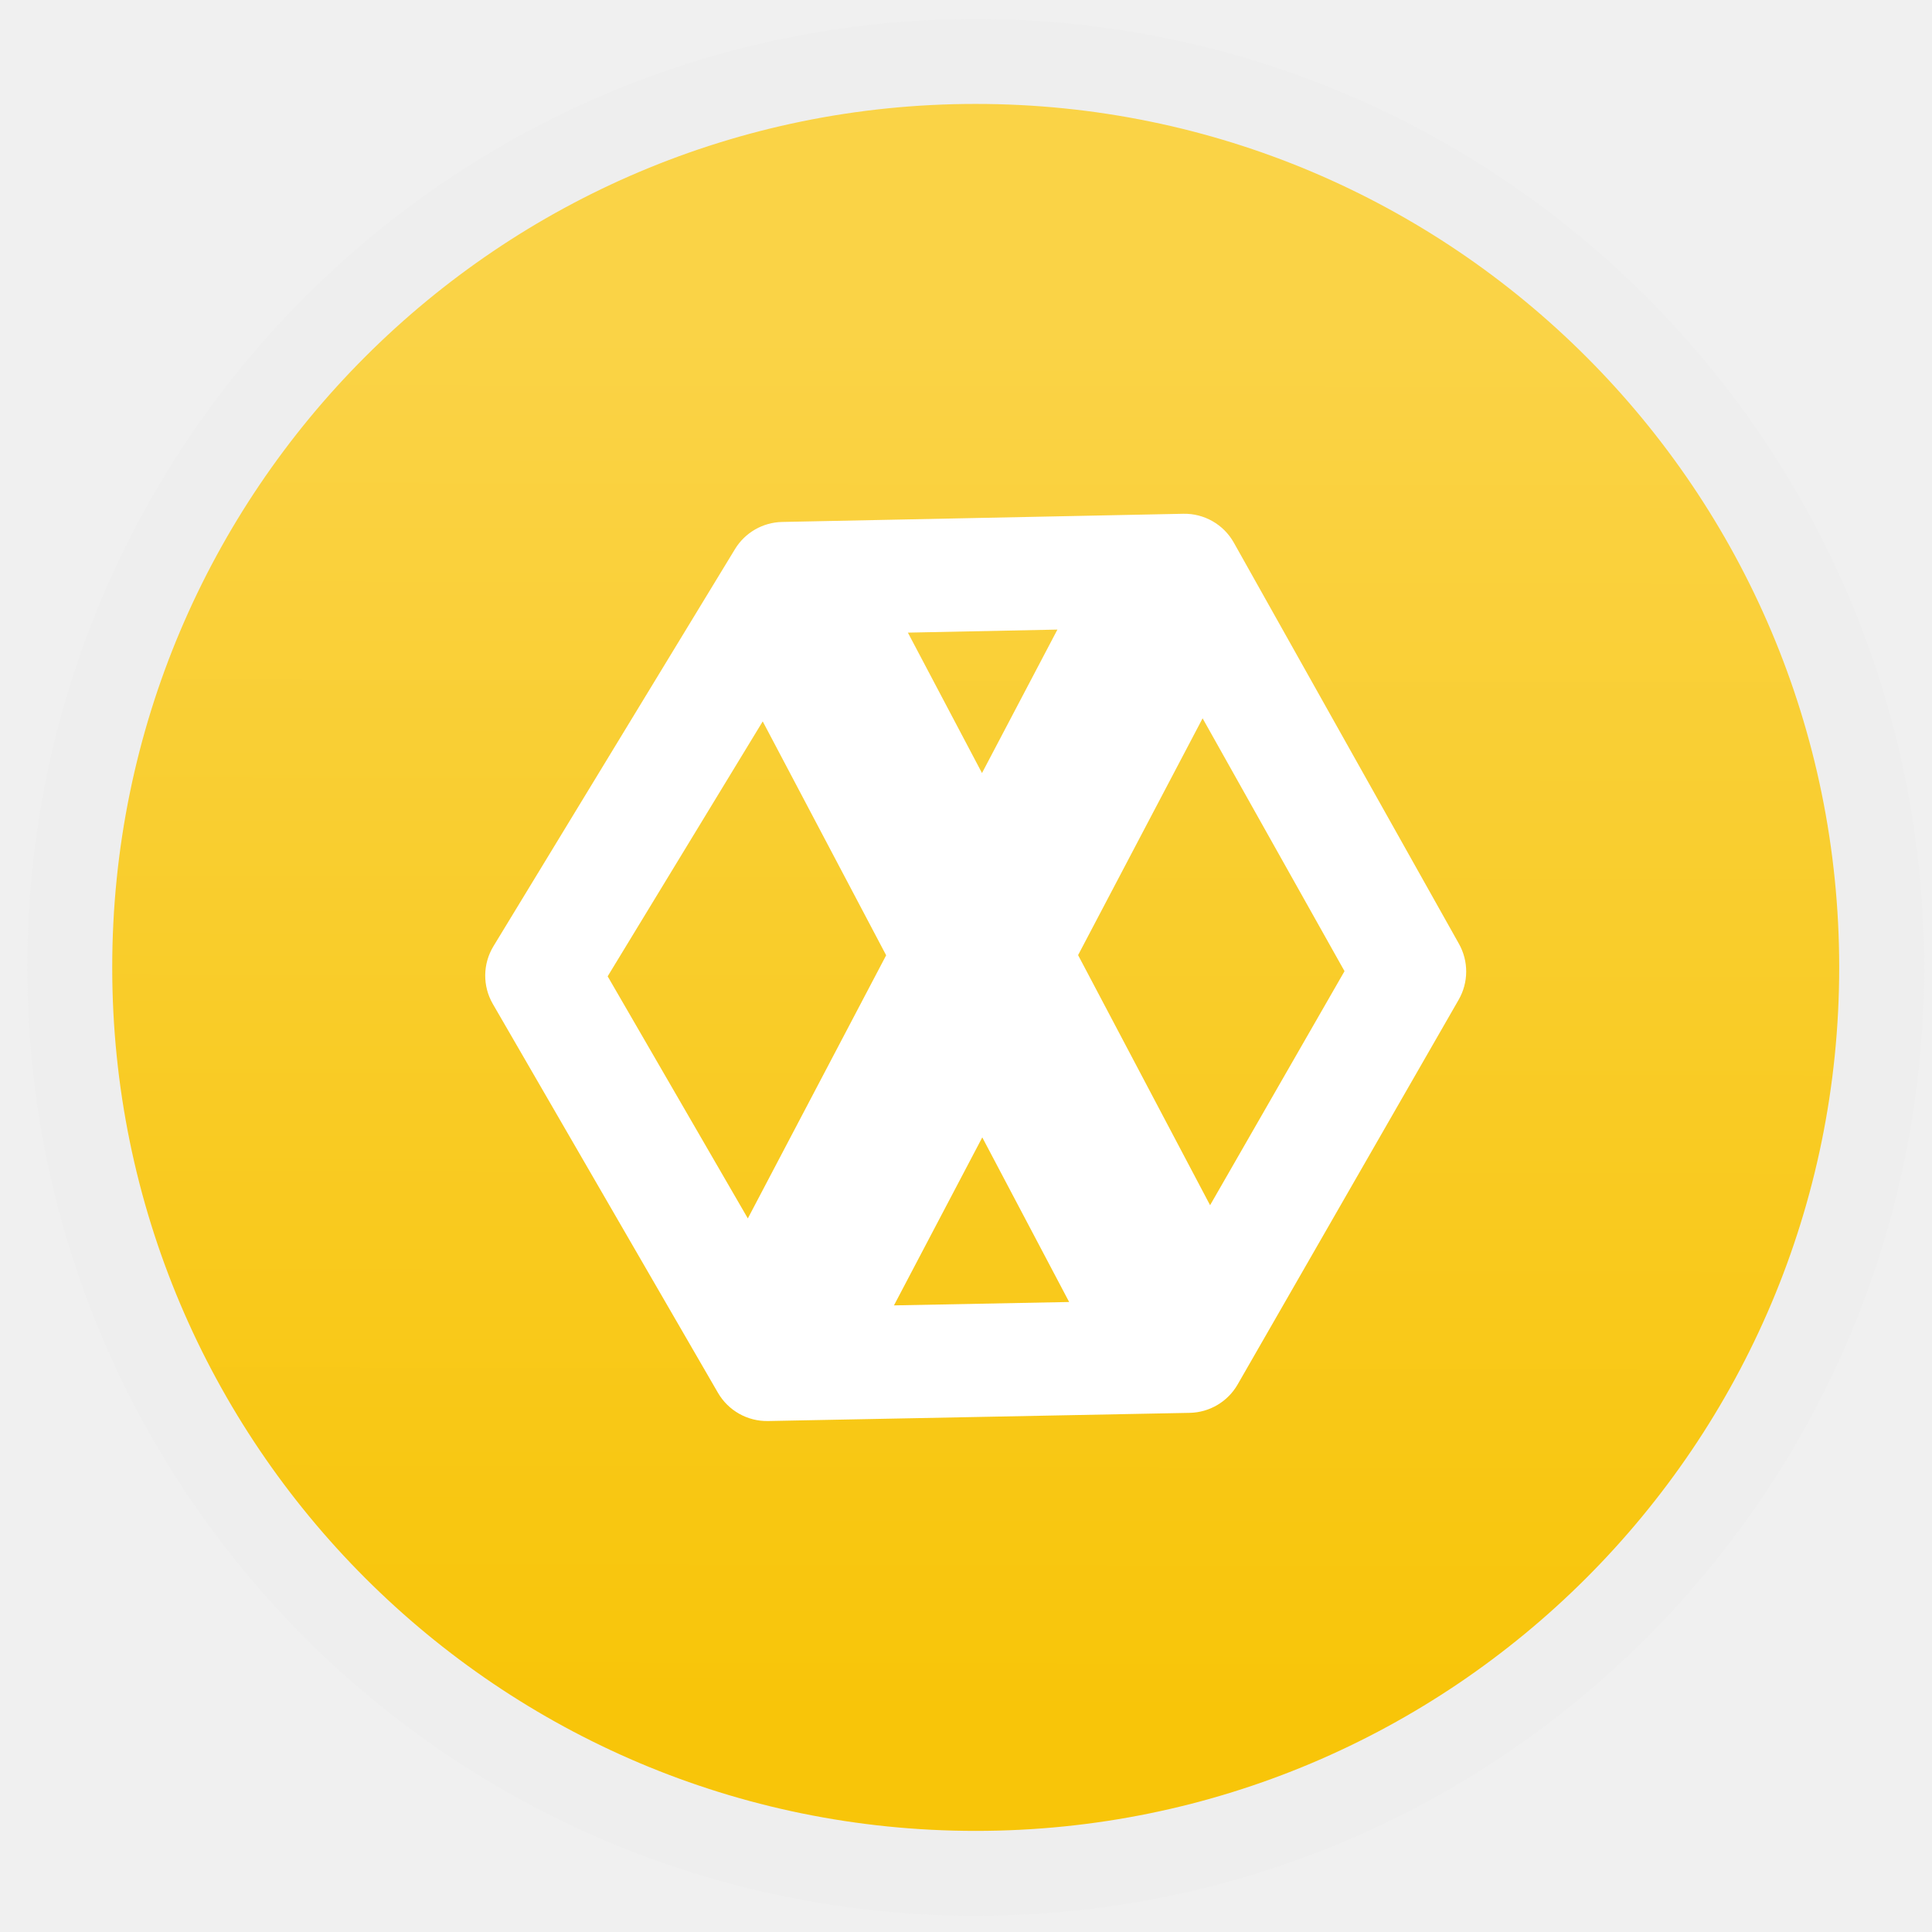
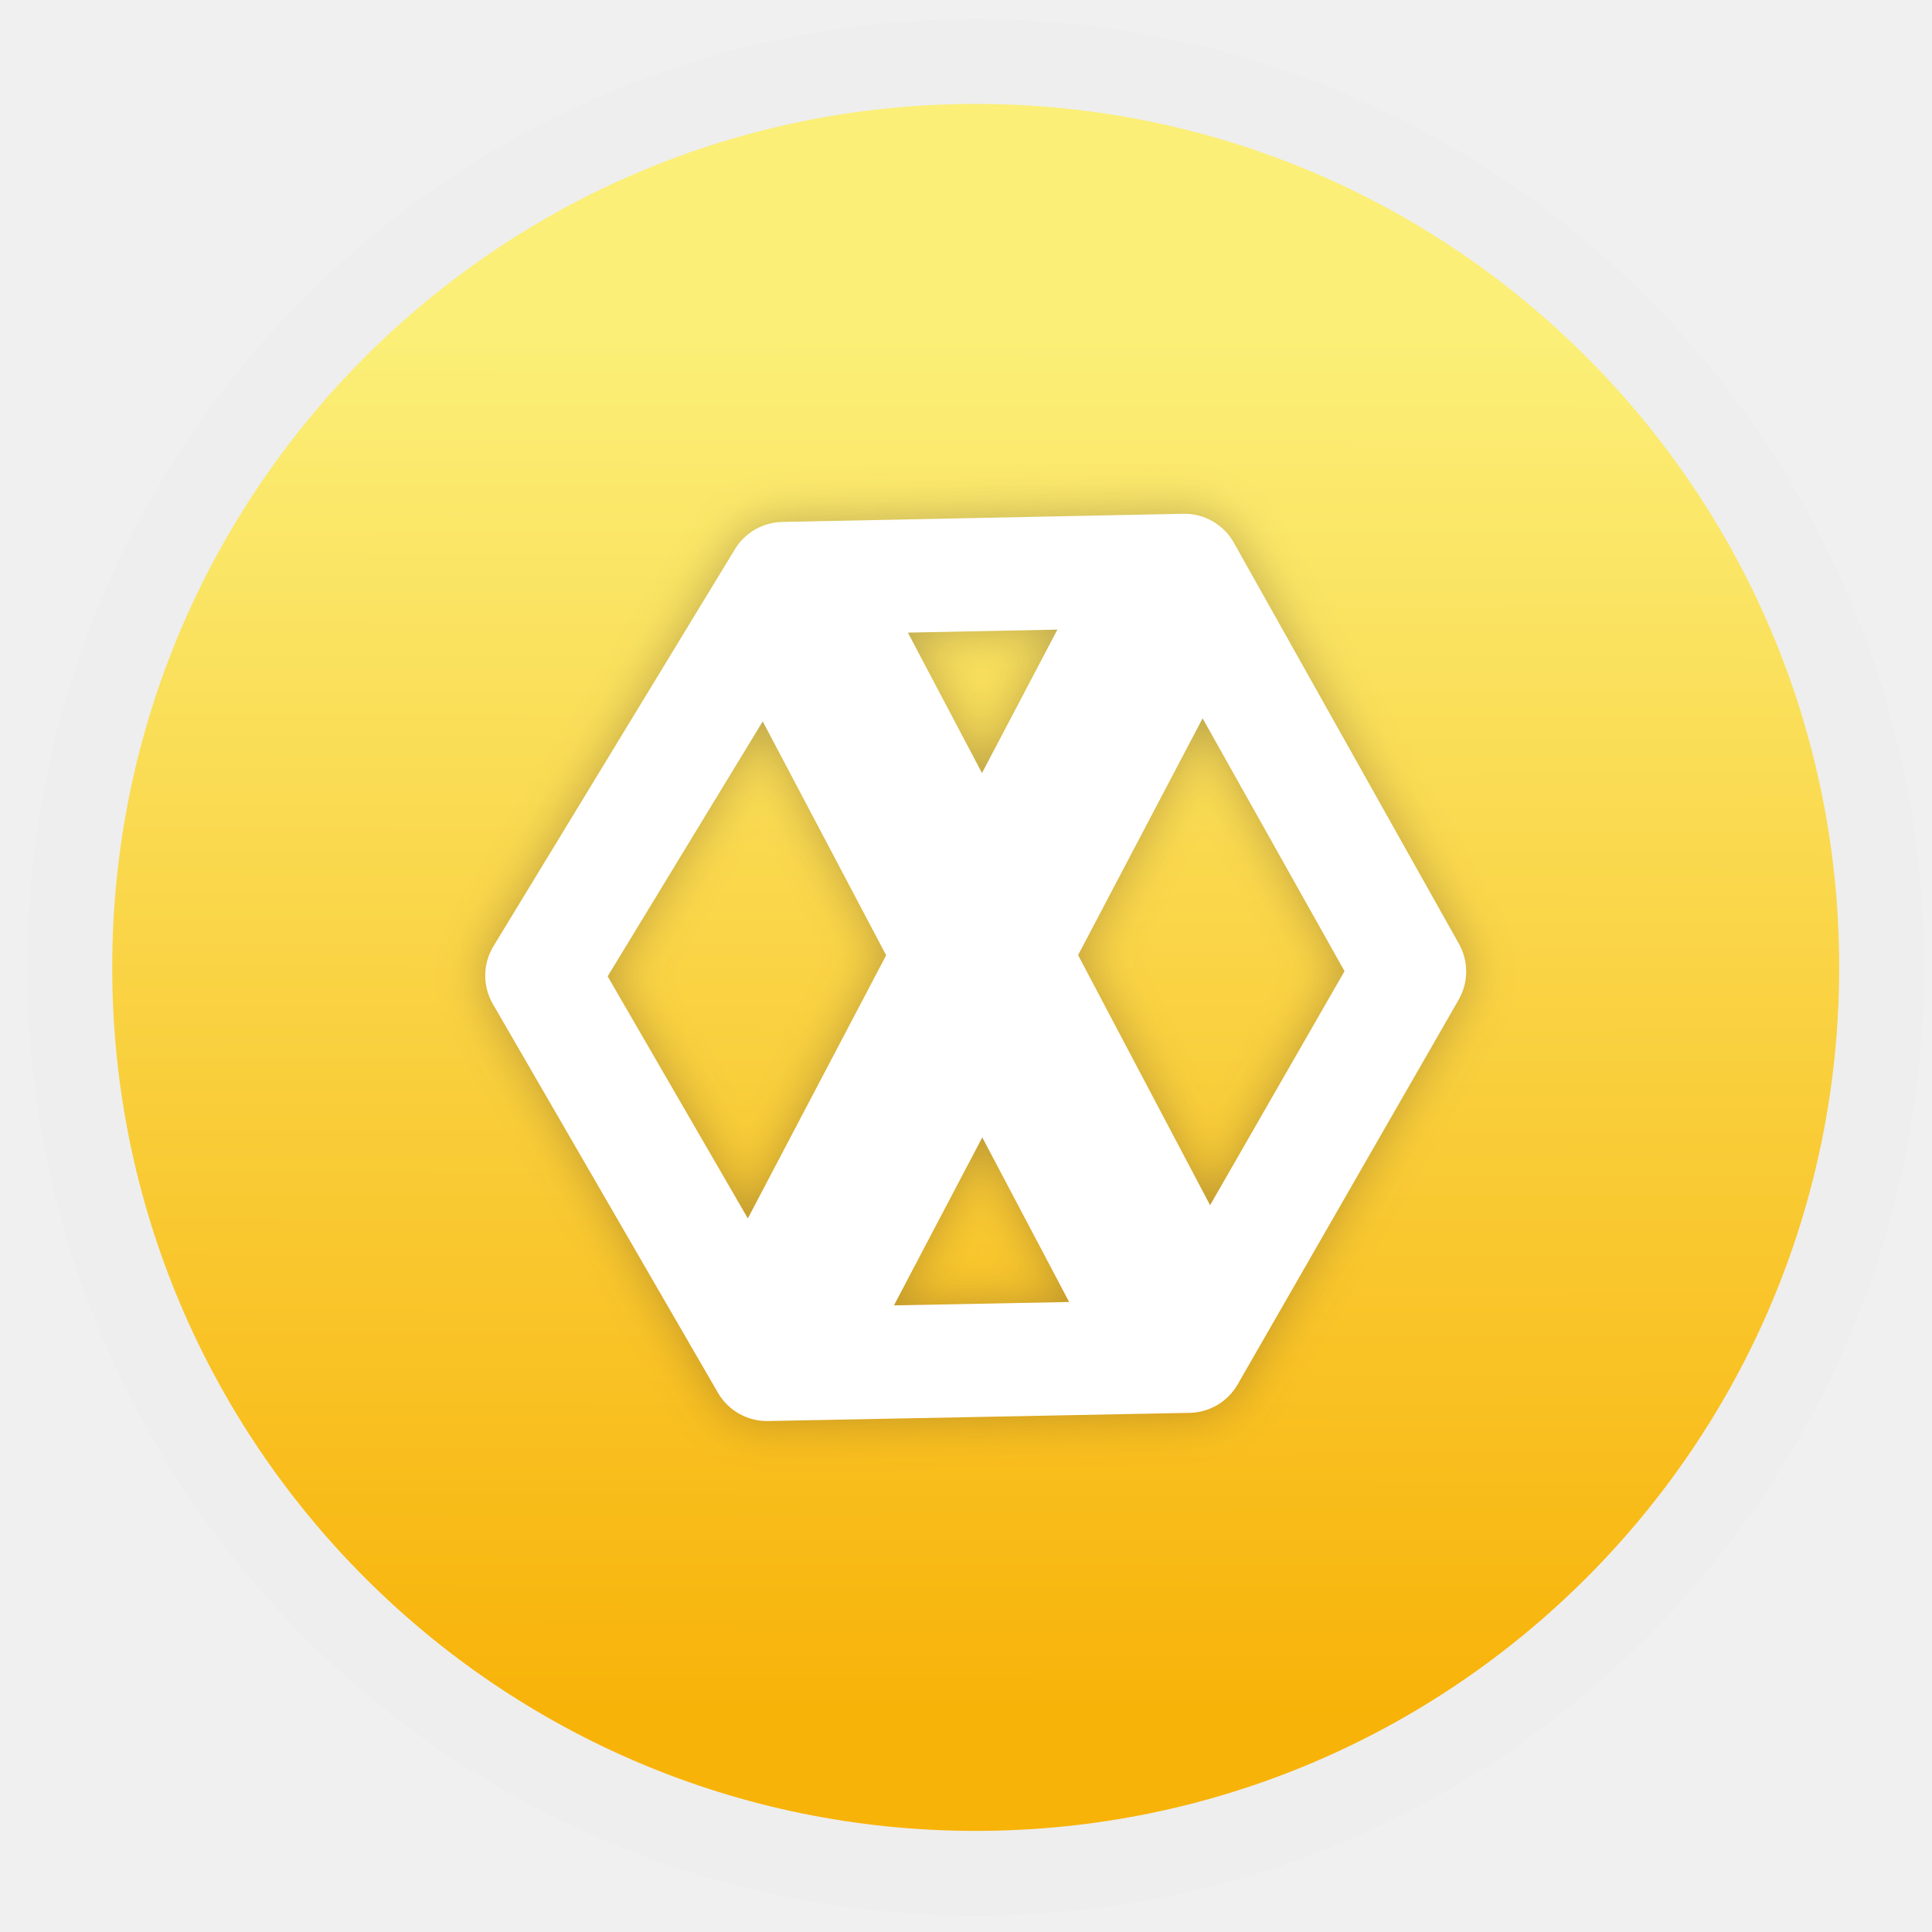
<svg xmlns="http://www.w3.org/2000/svg" xmlns:xlink="http://www.w3.org/1999/xlink" version="1.1" id="svg2" width="136.533" height="136.533" viewBox="0 0 136.533 136.533">
  <defs id="defs6">
    <linearGradient id="linearGradient821">
-       <stop style="stop-color:#fad346;stop-opacity:1" offset="0" id="stop817" />
-       <stop style="stop-color:#f8c509;stop-opacity:1" offset="1" id="stop819" />
+       <stop style="stop-color:#fbef77;stop-opacity:1" offset="0" id="stop817" />
+       <stop style="stop-color:#f8b309;stop-opacity:1" offset="1" id="stop819" />
    </linearGradient>
    <linearGradient xlink:href="#linearGradient821" id="linearGradient823" x1="68.463" y1="23.819" x2="68.287" y2="121.012" gradientUnits="userSpaceOnUse" />
+     <filter style="color-interpolation-filters:sRGB" id="filter4763" x="-0.058" width="1.115" y="-0.062" height="1.125">
+       <feGaussianBlur stdDeviation="1.668" id="feGaussianBlur4765" />
+     </filter>
  </defs>
  <circle id="path12" cx="68.953" cy="68.366" r="64.022" style="fill:url(#linearGradient823);fill-opacity:1;stroke:#eeeeee;stroke-width:6;stroke-miterlimit:4;stroke-dasharray:none;stroke-opacity:1" />
  <path style="fill:#000000;stroke-width:1.333" d="" id="path849" />
  <path style="fill:#000000;stroke-width:1.333" d="" id="path847" />
  <path style="fill:#000000;stroke-width:0.806" d="" id="path916" />
  <path style="fill:#000000;stroke-width:0.806" d="" id="path914" />
+   <path id="path4753" d="m 83.623,36.308 -28.348,0.578 a 4,4 0 0 0 -3.336,1.922 l -17.066,28.059 a 4,4 0 0 0 -0.045,4.082 l 15.91,27.48 a 4,4 0 0 0 3.539,1.994 l 29.795,-0.578 a 4,4 0 0 0 3.391,-2.006 L 103.084,70.648 a 4,4 0 0 0 0.019,-3.949 L 87.194,38.349 a 4,4 0 0 0 -3.57,-2.041 z m -8.896,8.184 -5.33,10.139 -5.238,-9.924 z m 10.26,6.271 10.029,17.869 -9.5,16.539 -9.328,-17.674 z m -31.086,0.217 8.723,16.529 -9.775,18.596 -9.906,-17.109 z m 15.516,29.398 6.139,11.633 -12.381,0.24 z" style="color:#000000;font-style:normal;font-variant:normal;font-weight:normal;font-stretch:normal;font-size:medium;line-height:normal;font-family:sans-serif;font-variant-ligatures:normal;font-variant-position:normal;font-variant-caps:normal;font-variant-numeric:normal;font-variant-alternates:normal;font-feature-settings:normal;text-indent:0;text-align:start;text-decoration:none;text-decoration-line:none;text-decoration-style:solid;text-decoration-color:#000000;letter-spacing:normal;word-spacing:normal;text-transform:none;writing-mode:lr-tb;direction:ltr;text-orientation:mixed;dominant-baseline:auto;baseline-shift:baseline;text-anchor:start;white-space:normal;shape-padding:0;clip-rule:nonzero;display:inline;overflow:visible;visibility:visible;opacity:0.343;isolation:auto;mix-blend-mode:normal;color-interpolation:sRGB;color-interpolation-filters:linearRGB;solid-color:#000000;solid-opacity:1;vector-effect:none;fill:#4a392d;fill-opacity:1;fill-rule:nonzero;stroke:none;stroke-width:8;stroke-linecap:butt;stroke-linejoin:round;stroke-miterlimit:4;stroke-dasharray:none;stroke-dashoffset:0;stroke-opacity:1;color-rendering:auto;image-rendering:auto;shape-rendering:auto;text-rendering:auto;enable-background:accumulate;filter:url(#filter4763)" />
  <path style="color:#000000;font-style:normal;font-variant:normal;font-weight:normal;font-stretch:normal;font-size:medium;line-height:normal;font-family:sans-serif;font-variant-ligatures:normal;font-variant-position:normal;font-variant-caps:normal;font-variant-numeric:normal;font-variant-alternates:normal;font-feature-settings:normal;text-indent:0;text-align:start;text-decoration:none;text-decoration-line:none;text-decoration-style:solid;text-decoration-color:#000000;letter-spacing:normal;word-spacing:normal;text-transform:none;writing-mode:lr-tb;direction:ltr;text-orientation:mixed;dominant-baseline:auto;baseline-shift:baseline;text-anchor:start;white-space:normal;shape-padding:0;clip-rule:nonzero;display:inline;overflow:visible;visibility:visible;opacity:1;isolation:auto;mix-blend-mode:normal;color-interpolation:sRGB;color-interpolation-filters:linearRGB;solid-color:#000000;solid-opacity:1;vector-effect:none;fill:#ffffff;fill-opacity:1;fill-rule:nonzero;stroke:none;stroke-width:8;stroke-linecap:butt;stroke-linejoin:round;stroke-miterlimit:4;stroke-dasharray:none;stroke-dashoffset:0;stroke-opacity:1;color-rendering:auto;image-rendering:auto;shape-rendering:auto;text-rendering:auto;enable-background:accumulate" d="m 83.623,36.308 -28.348,0.578 a 4,4 0 0 0 -3.336,1.922 l -17.066,28.059 a 4,4 0 0 0 -0.045,4.082 l 15.91,27.48 a 4,4 0 0 0 3.539,1.994 l 29.795,-0.578 a 4,4 0 0 0 3.391,-2.006 L 103.084,70.648 a 4,4 0 0 0 0.019,-3.949 L 87.194,38.349 a 4,4 0 0 0 -3.57,-2.041 z m -8.896,8.184 -5.33,10.139 -5.238,-9.924 z m 10.26,6.271 10.029,17.869 -9.5,16.539 -9.328,-17.674 z m -31.086,0.217 8.723,16.529 -9.775,18.596 -9.906,-17.109 z m 15.516,29.398 6.139,11.633 -12.381,0.24 z" id="path929" />
</svg>
